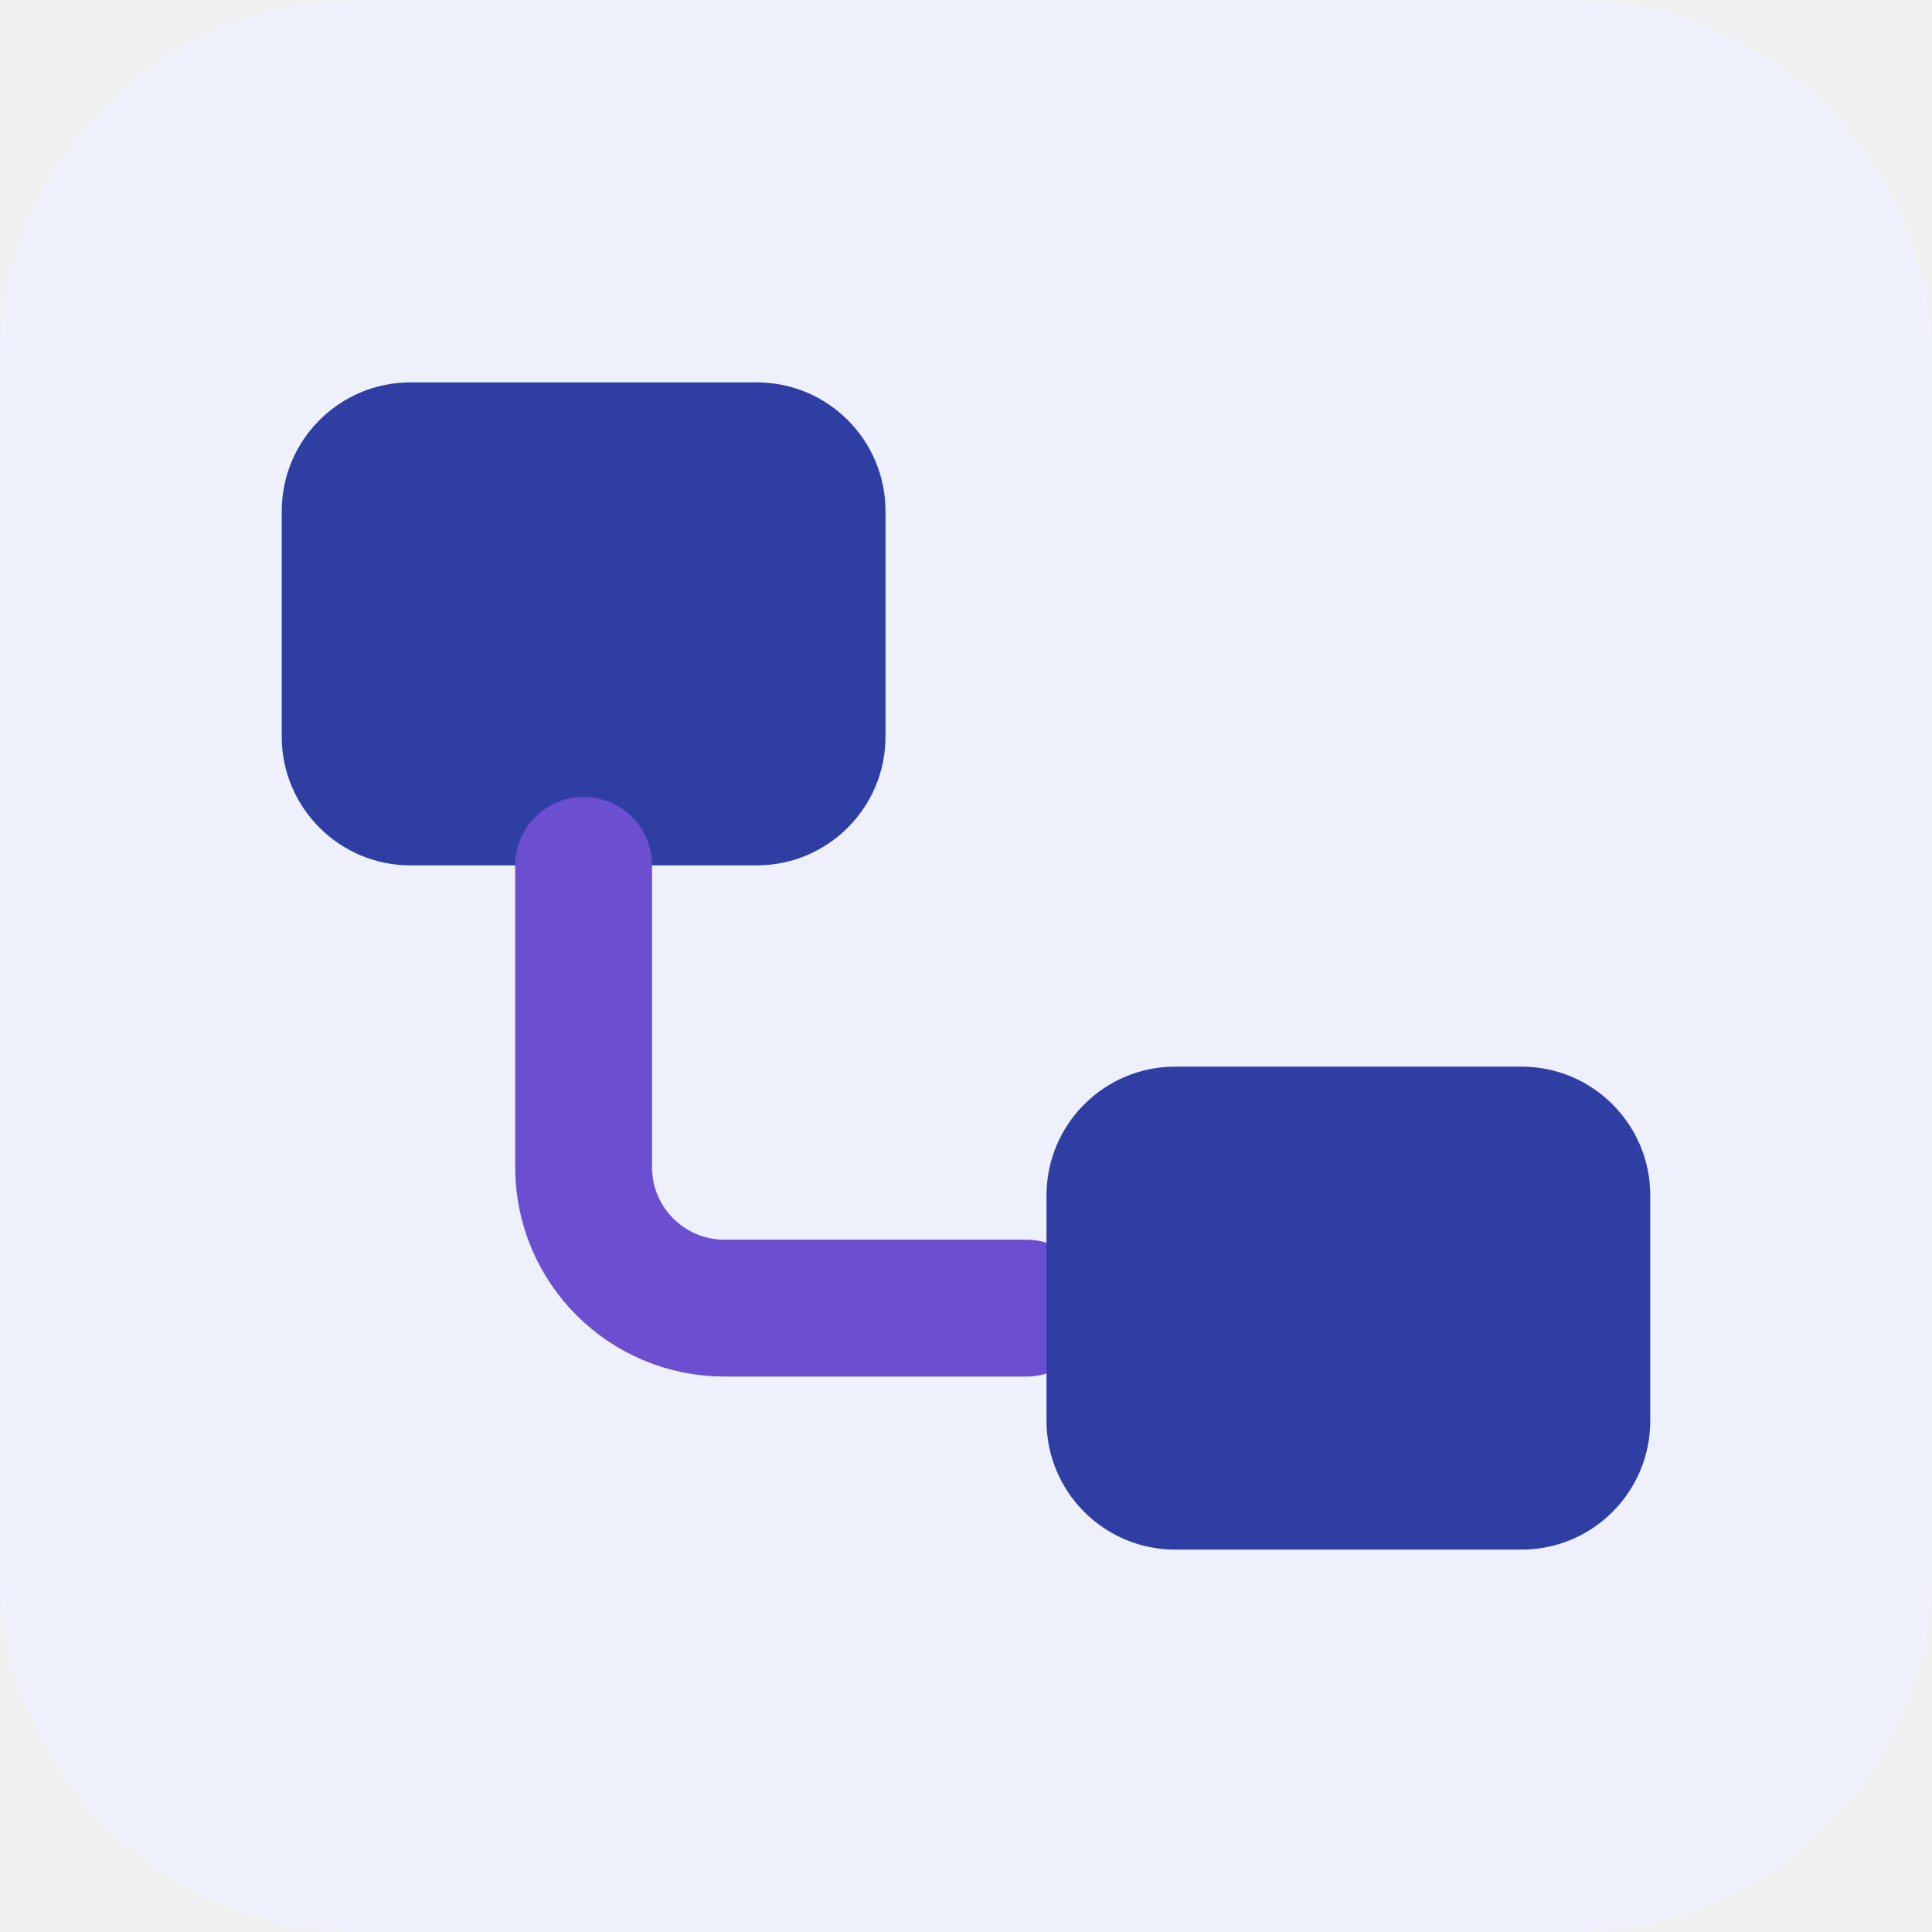
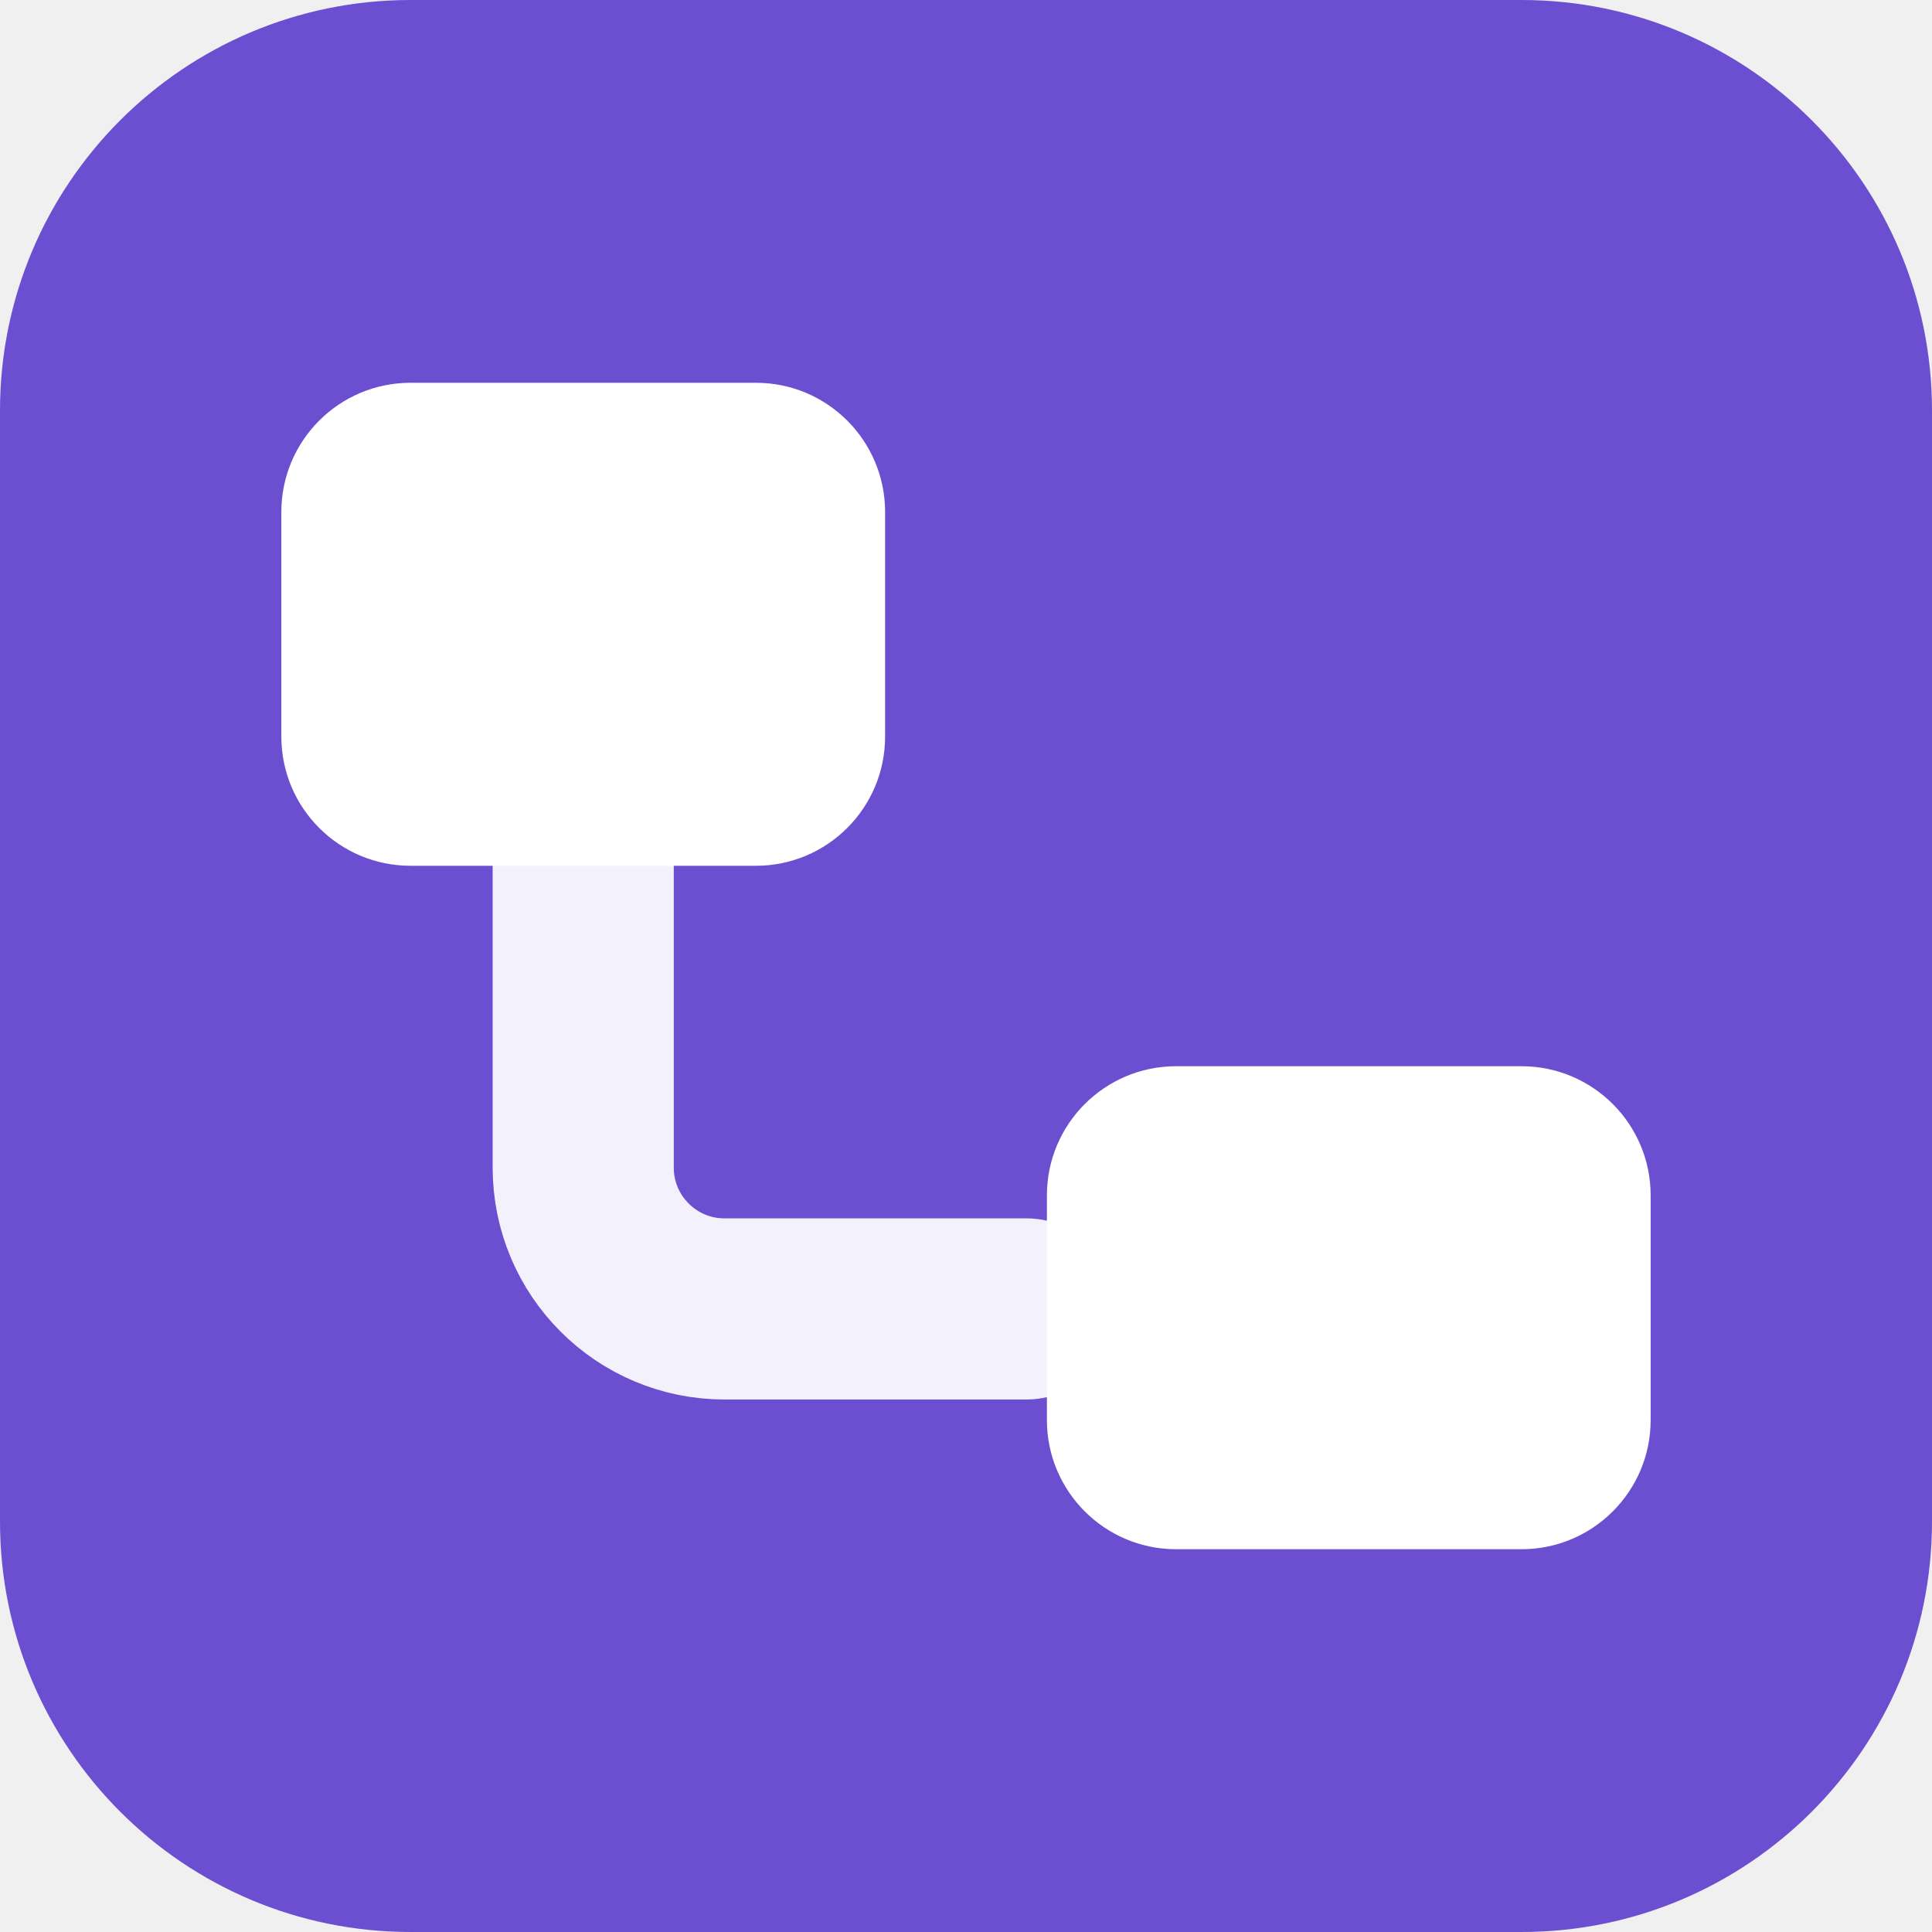
- <svg xmlns="http://www.w3.org/2000/svg" viewBox="0 0 48 48">
+ <svg xmlns="http://www.w3.org/2000/svg" viewBox="0 0 16 16">
  <style>
- .bg{fill:#eef0fb}
- .box{fill:#2f3ea3}
- .wire{fill:none;stroke:#6c4fd1;stroke-width:3.4;stroke-linecap:round}
- @media (prefers-color-scheme: dark){
- .bg{fill:#12142a}
- .box{fill:#eef1ff}
- .wire{stroke:#9d7bff}
- }
+ .bg{fill:#6c4fd1}
+ @media (prefers-color-scheme: dark){ .bg{fill:#7c5ce0} }
</style>
-   <rect class="bg" width="48" height="48" rx="9" />
-   <g transform="translate(0 2.5)">
-     <rect class="box" x="7" y="7" width="15" height="12" rx="3.2" />
-     <path class="wire" d="M14.5 19v7.5a3.5 3.5 0 0 0 3.5 3.5h7.5" />
-     <rect class="box" x="26" y="24" width="15" height="12" rx="3.2" />
-   </g>
+   <rect class="bg" width="16" height="16" rx="3.4" />
+   <rect x="2.33" y="3.17" width="5" height="4" rx="1.07" fill="#ffffff" />
+   <path d="M4.83 7.17v2.5a1.17 1.17 0 0 0 1.17 1.17h2.5" fill="none" stroke="#ffffff" stroke-opacity=".92" stroke-width="1.5" stroke-linecap="round" />
+   <rect x="8.67" y="8.83" width="5" height="4" rx="1.07" fill="#ffffff" />
</svg>
